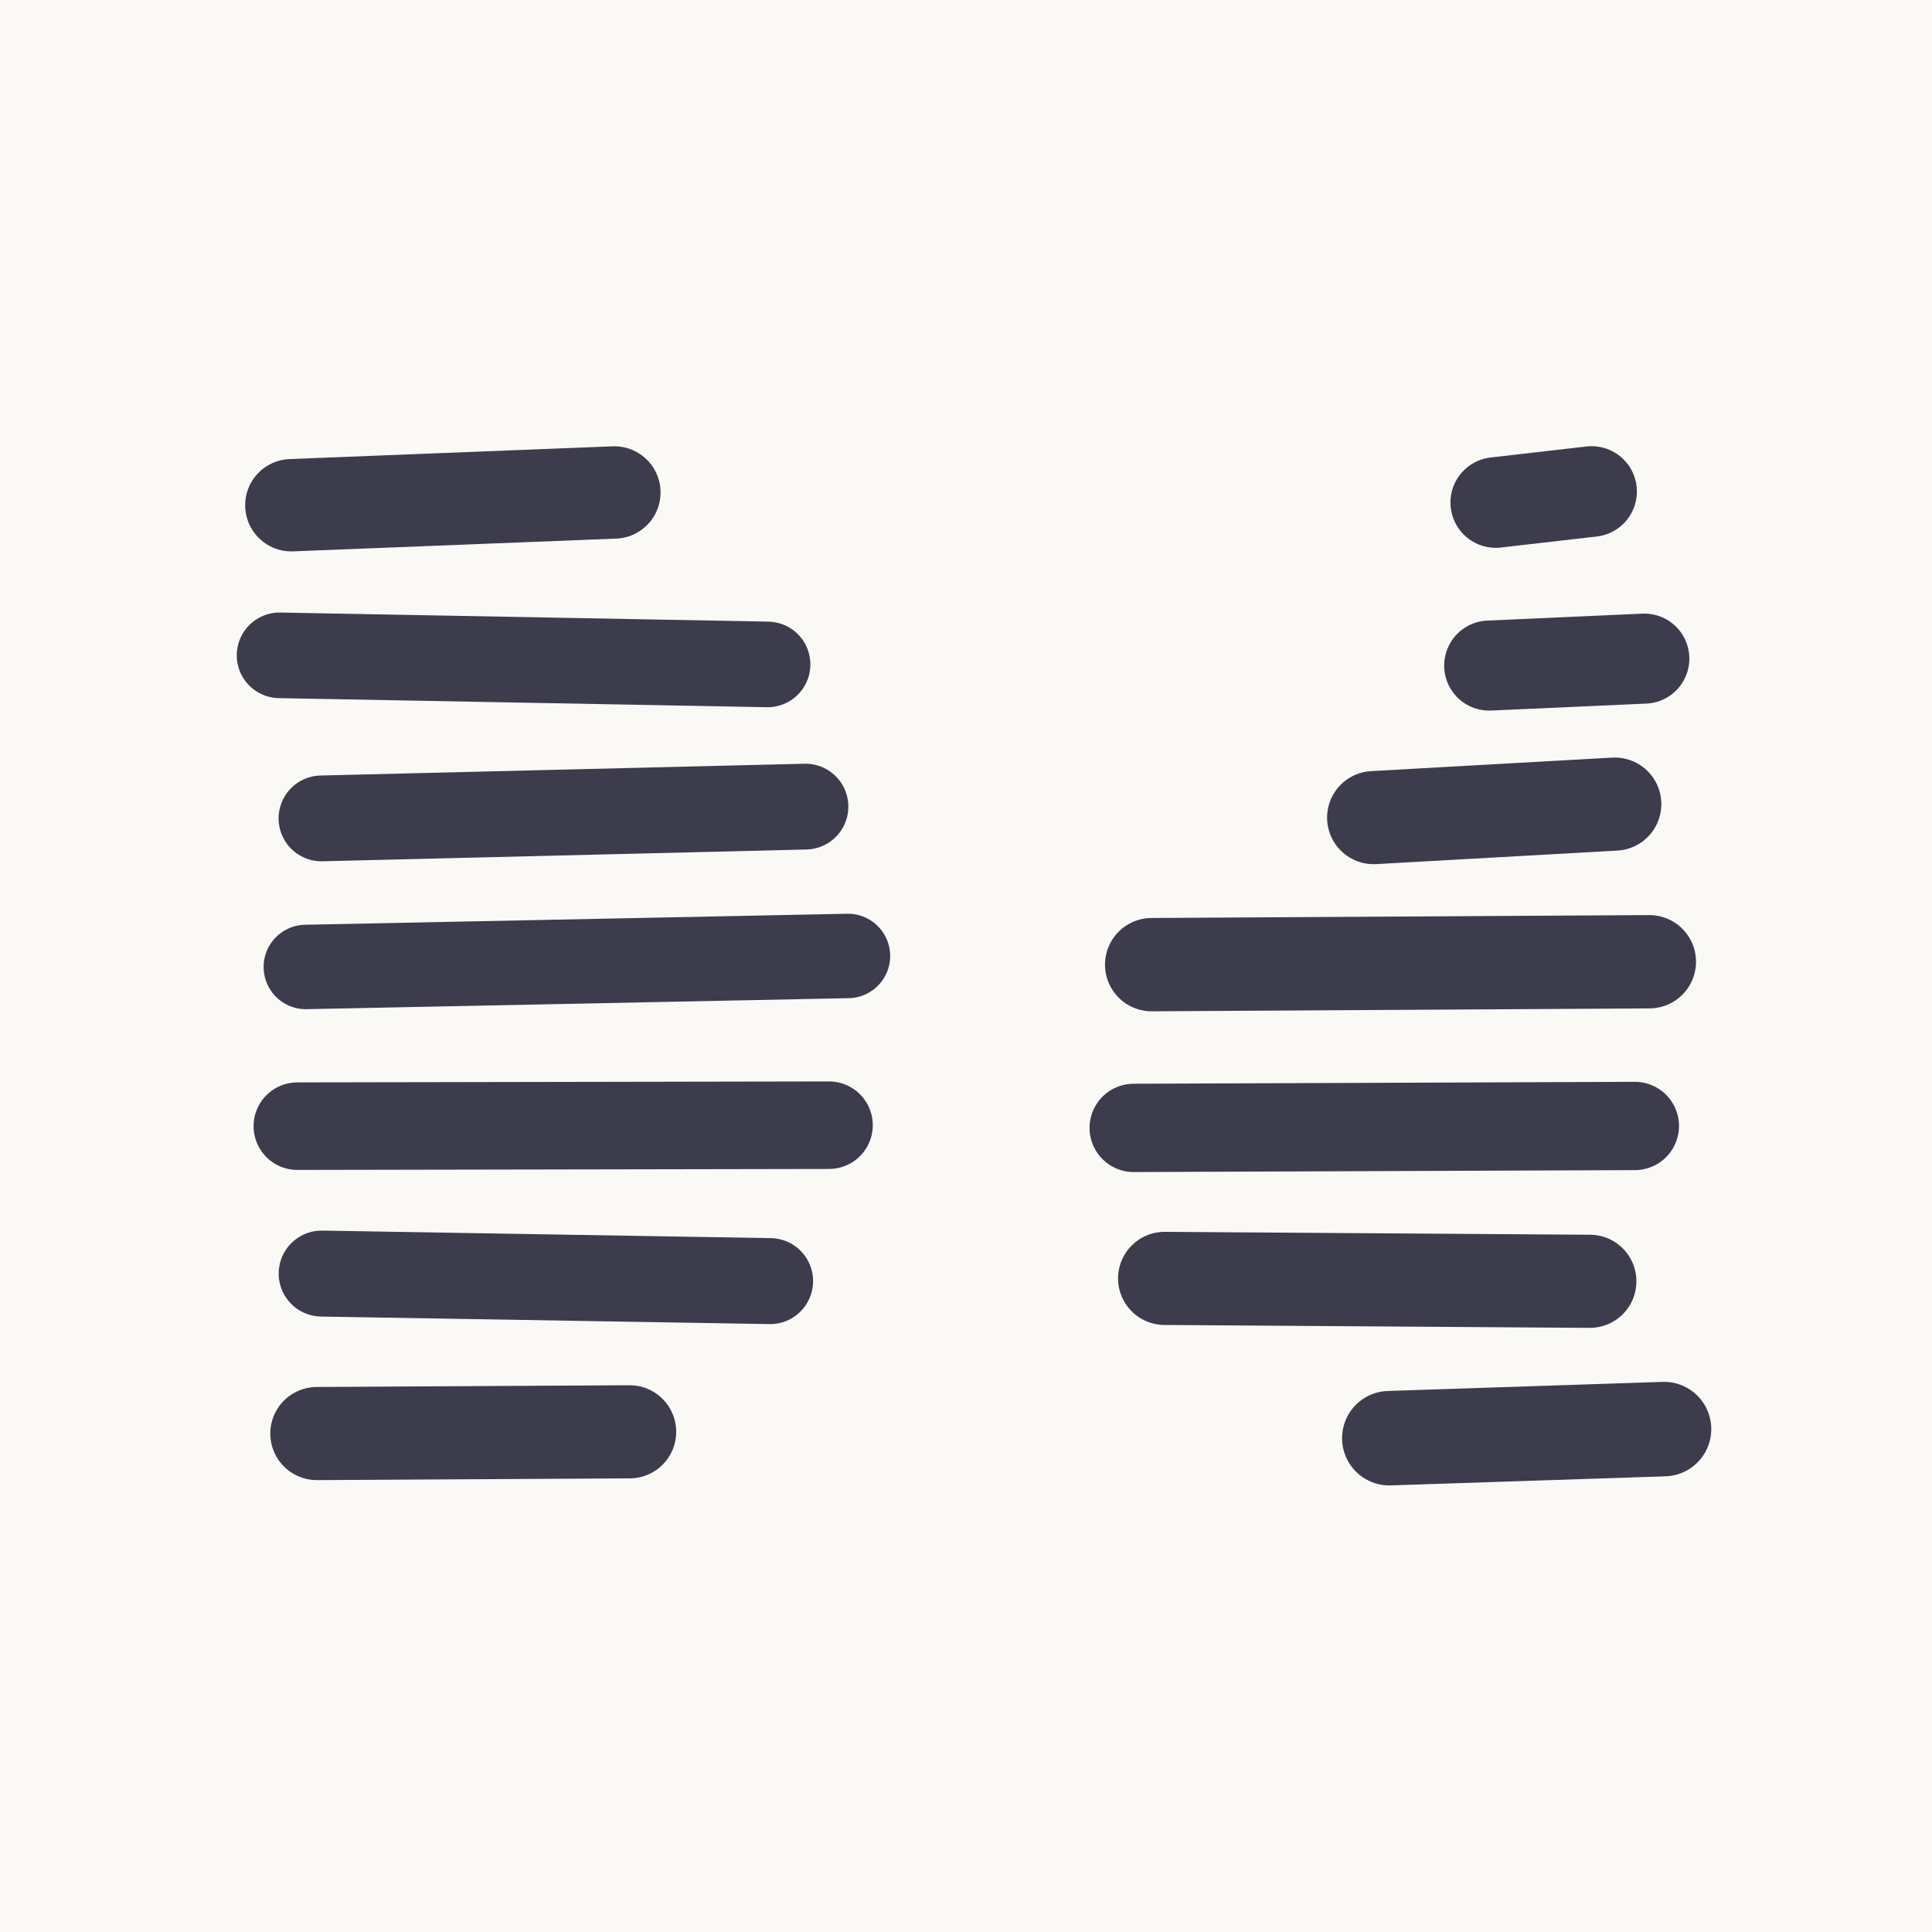
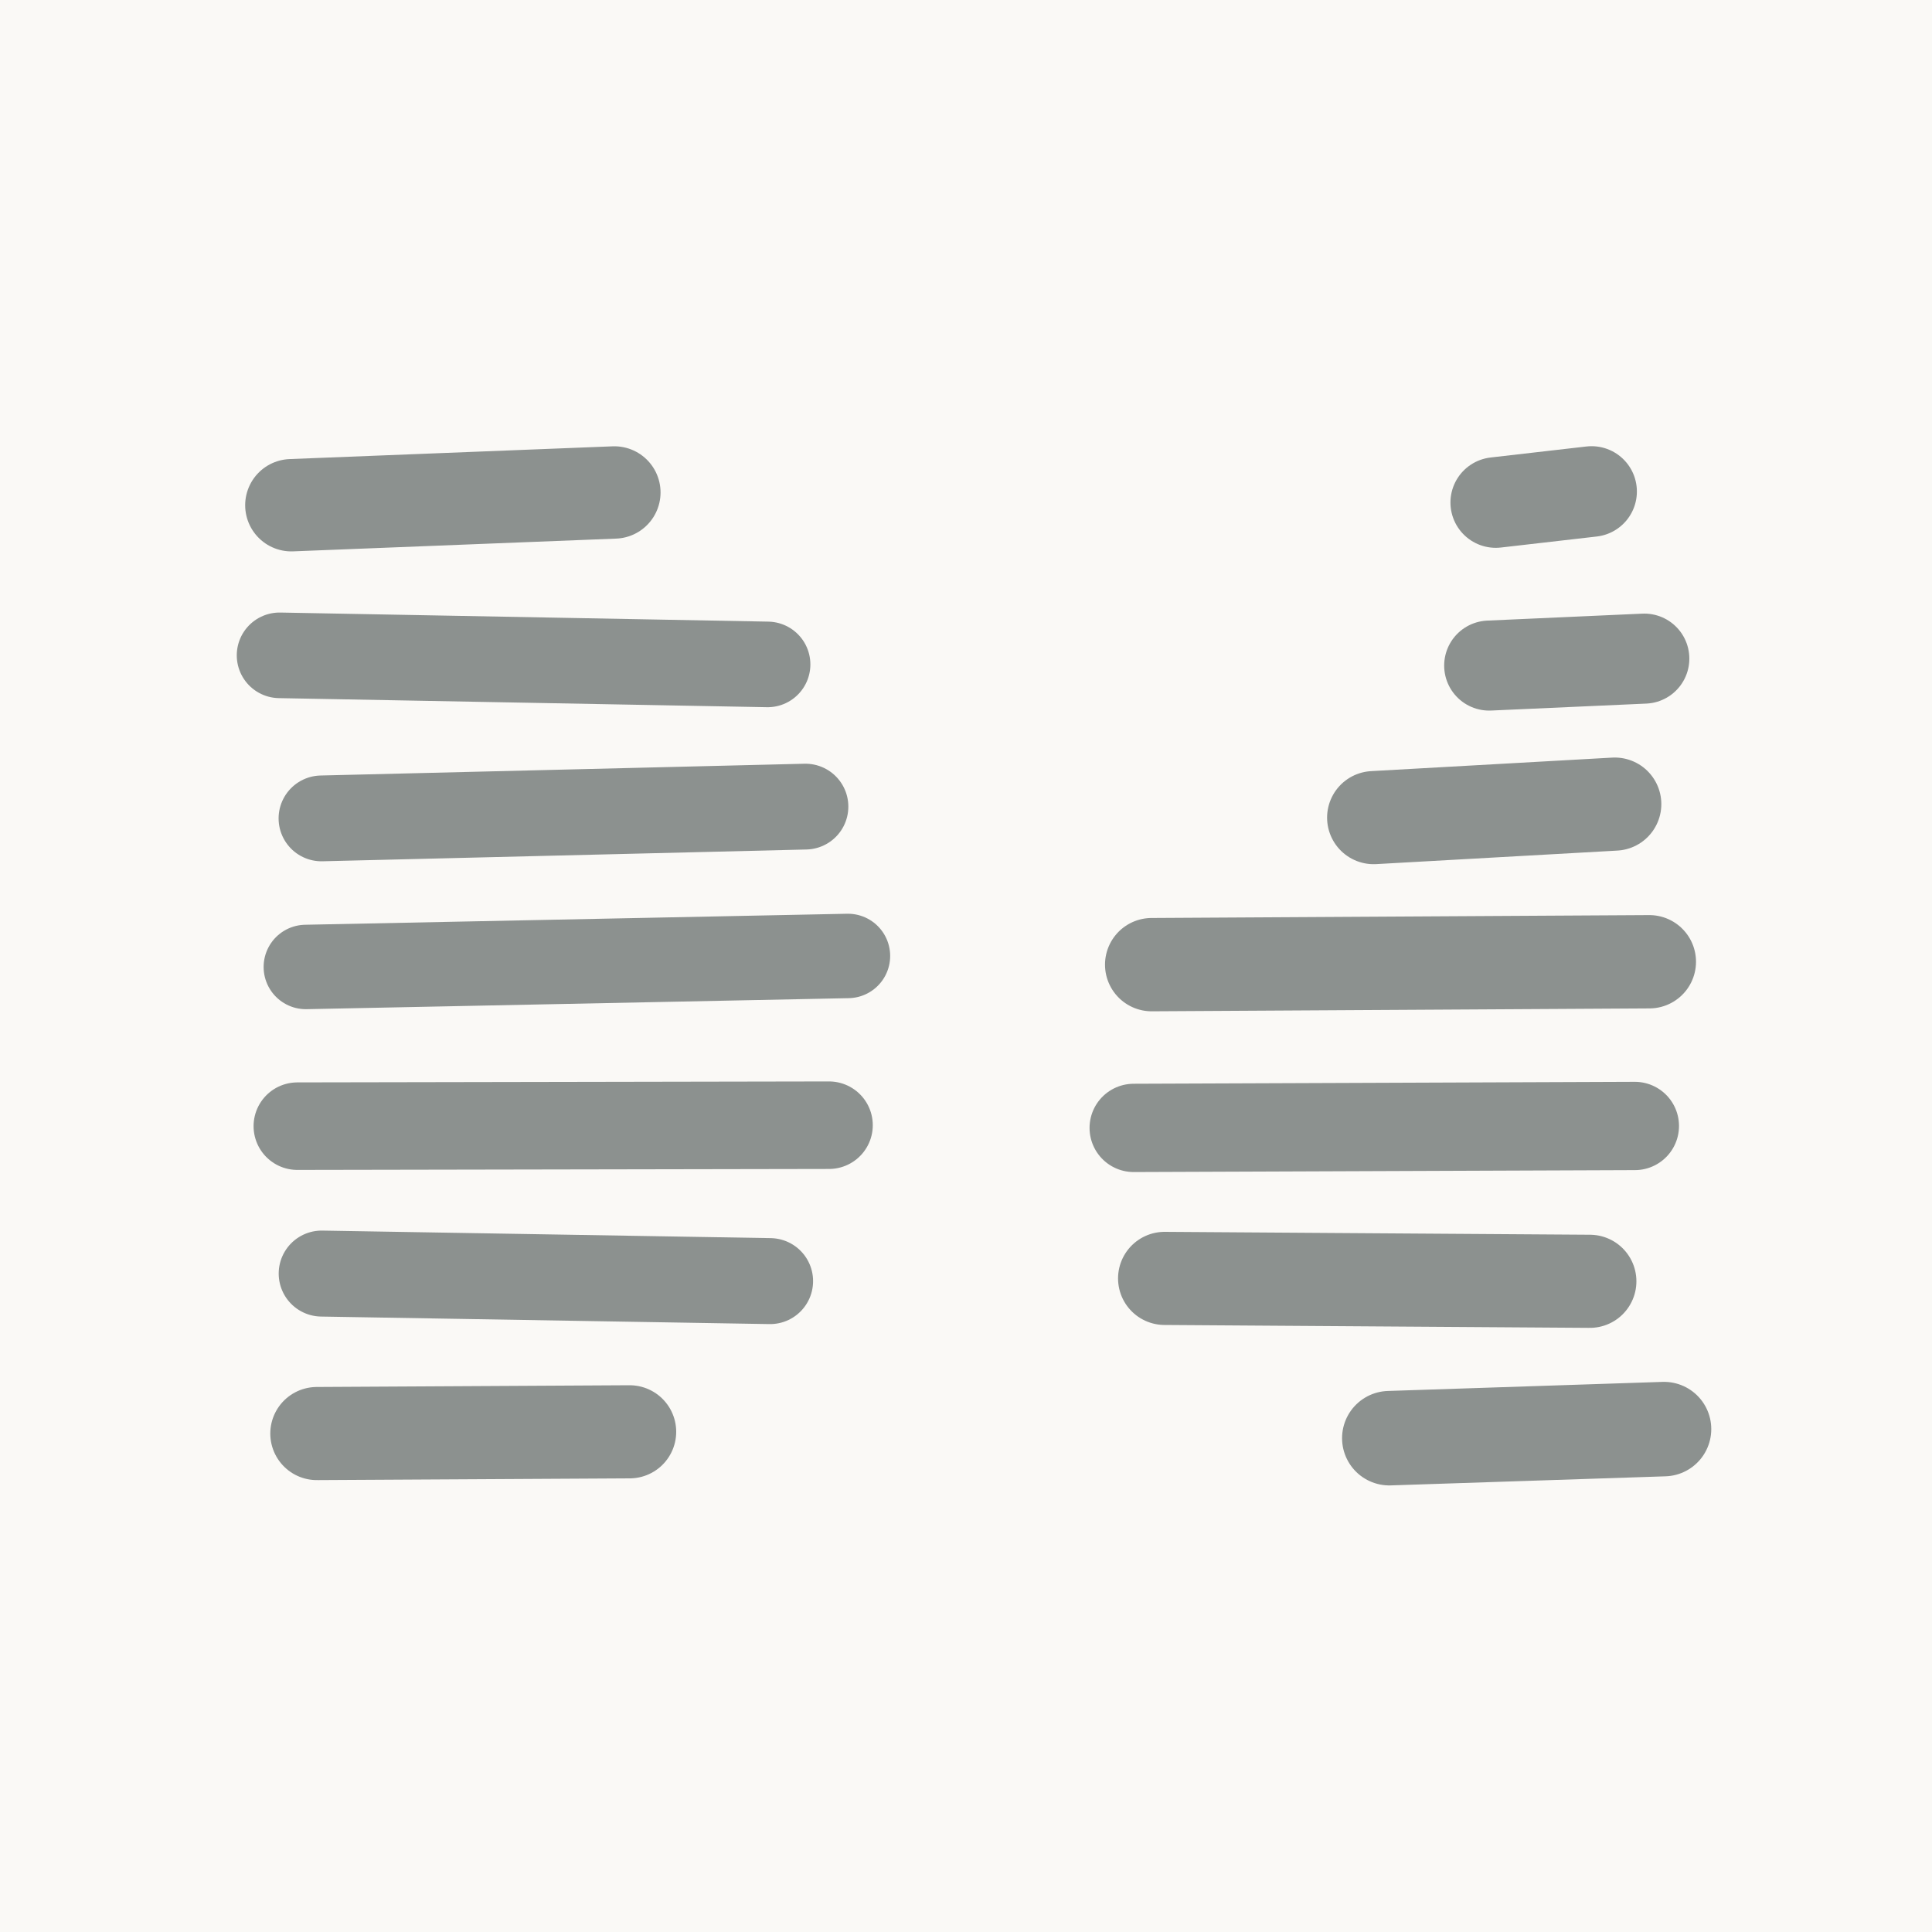
<svg xmlns="http://www.w3.org/2000/svg" width="1024" height="1024" viewBox="0 0 100 100" aria-hidden="true">
  <rect width="100" height="100" fill="#FAF9F6" />
-   <g stroke="#3C3C4C" stroke-linecap="round">
+   <g stroke="#8C918F" stroke-linecap="round">
    <line x1="15.08" y1="26.15" x2="31.80" y2="25.49" stroke-width="4.78" />
    <line x1="77.42" y1="26.01" x2="82.38" y2="25.44" stroke-width="4.69" />
    <line x1="14.47" y1="33.92" x2="39.73" y2="34.39" stroke-width="4.43" />
    <line x1="77.08" y1="34.45" x2="85.11" y2="34.09" stroke-width="4.66" />
    <line x1="16.64" y1="42.36" x2="41.69" y2="41.75" stroke-width="4.44" />
    <line x1="71.10" y1="42.32" x2="83.58" y2="41.62" stroke-width="4.82" />
    <line x1="15.83" y1="50.05" x2="43.89" y2="49.48" stroke-width="4.37" />
    <line x1="59.61" y1="49.93" x2="85.37" y2="49.78" stroke-width="4.83" />
    <line x1="15.39" y1="58.29" x2="42.91" y2="58.24" stroke-width="4.53" />
    <line x1="58.68" y1="58.38" x2="84.62" y2="58.28" stroke-width="4.57" />
    <line x1="16.65" y1="65.92" x2="39.86" y2="66.31" stroke-width="4.45" />
    <line x1="60.28" y1="66.17" x2="82.29" y2="66.32" stroke-width="4.82" />
    <line x1="16.40" y1="74.20" x2="32.59" y2="74.11" stroke-width="4.82" />
    <line x1="71.91" y1="74.44" x2="86.13" y2="73.97" stroke-width="4.89" />
  </g>
</svg>
